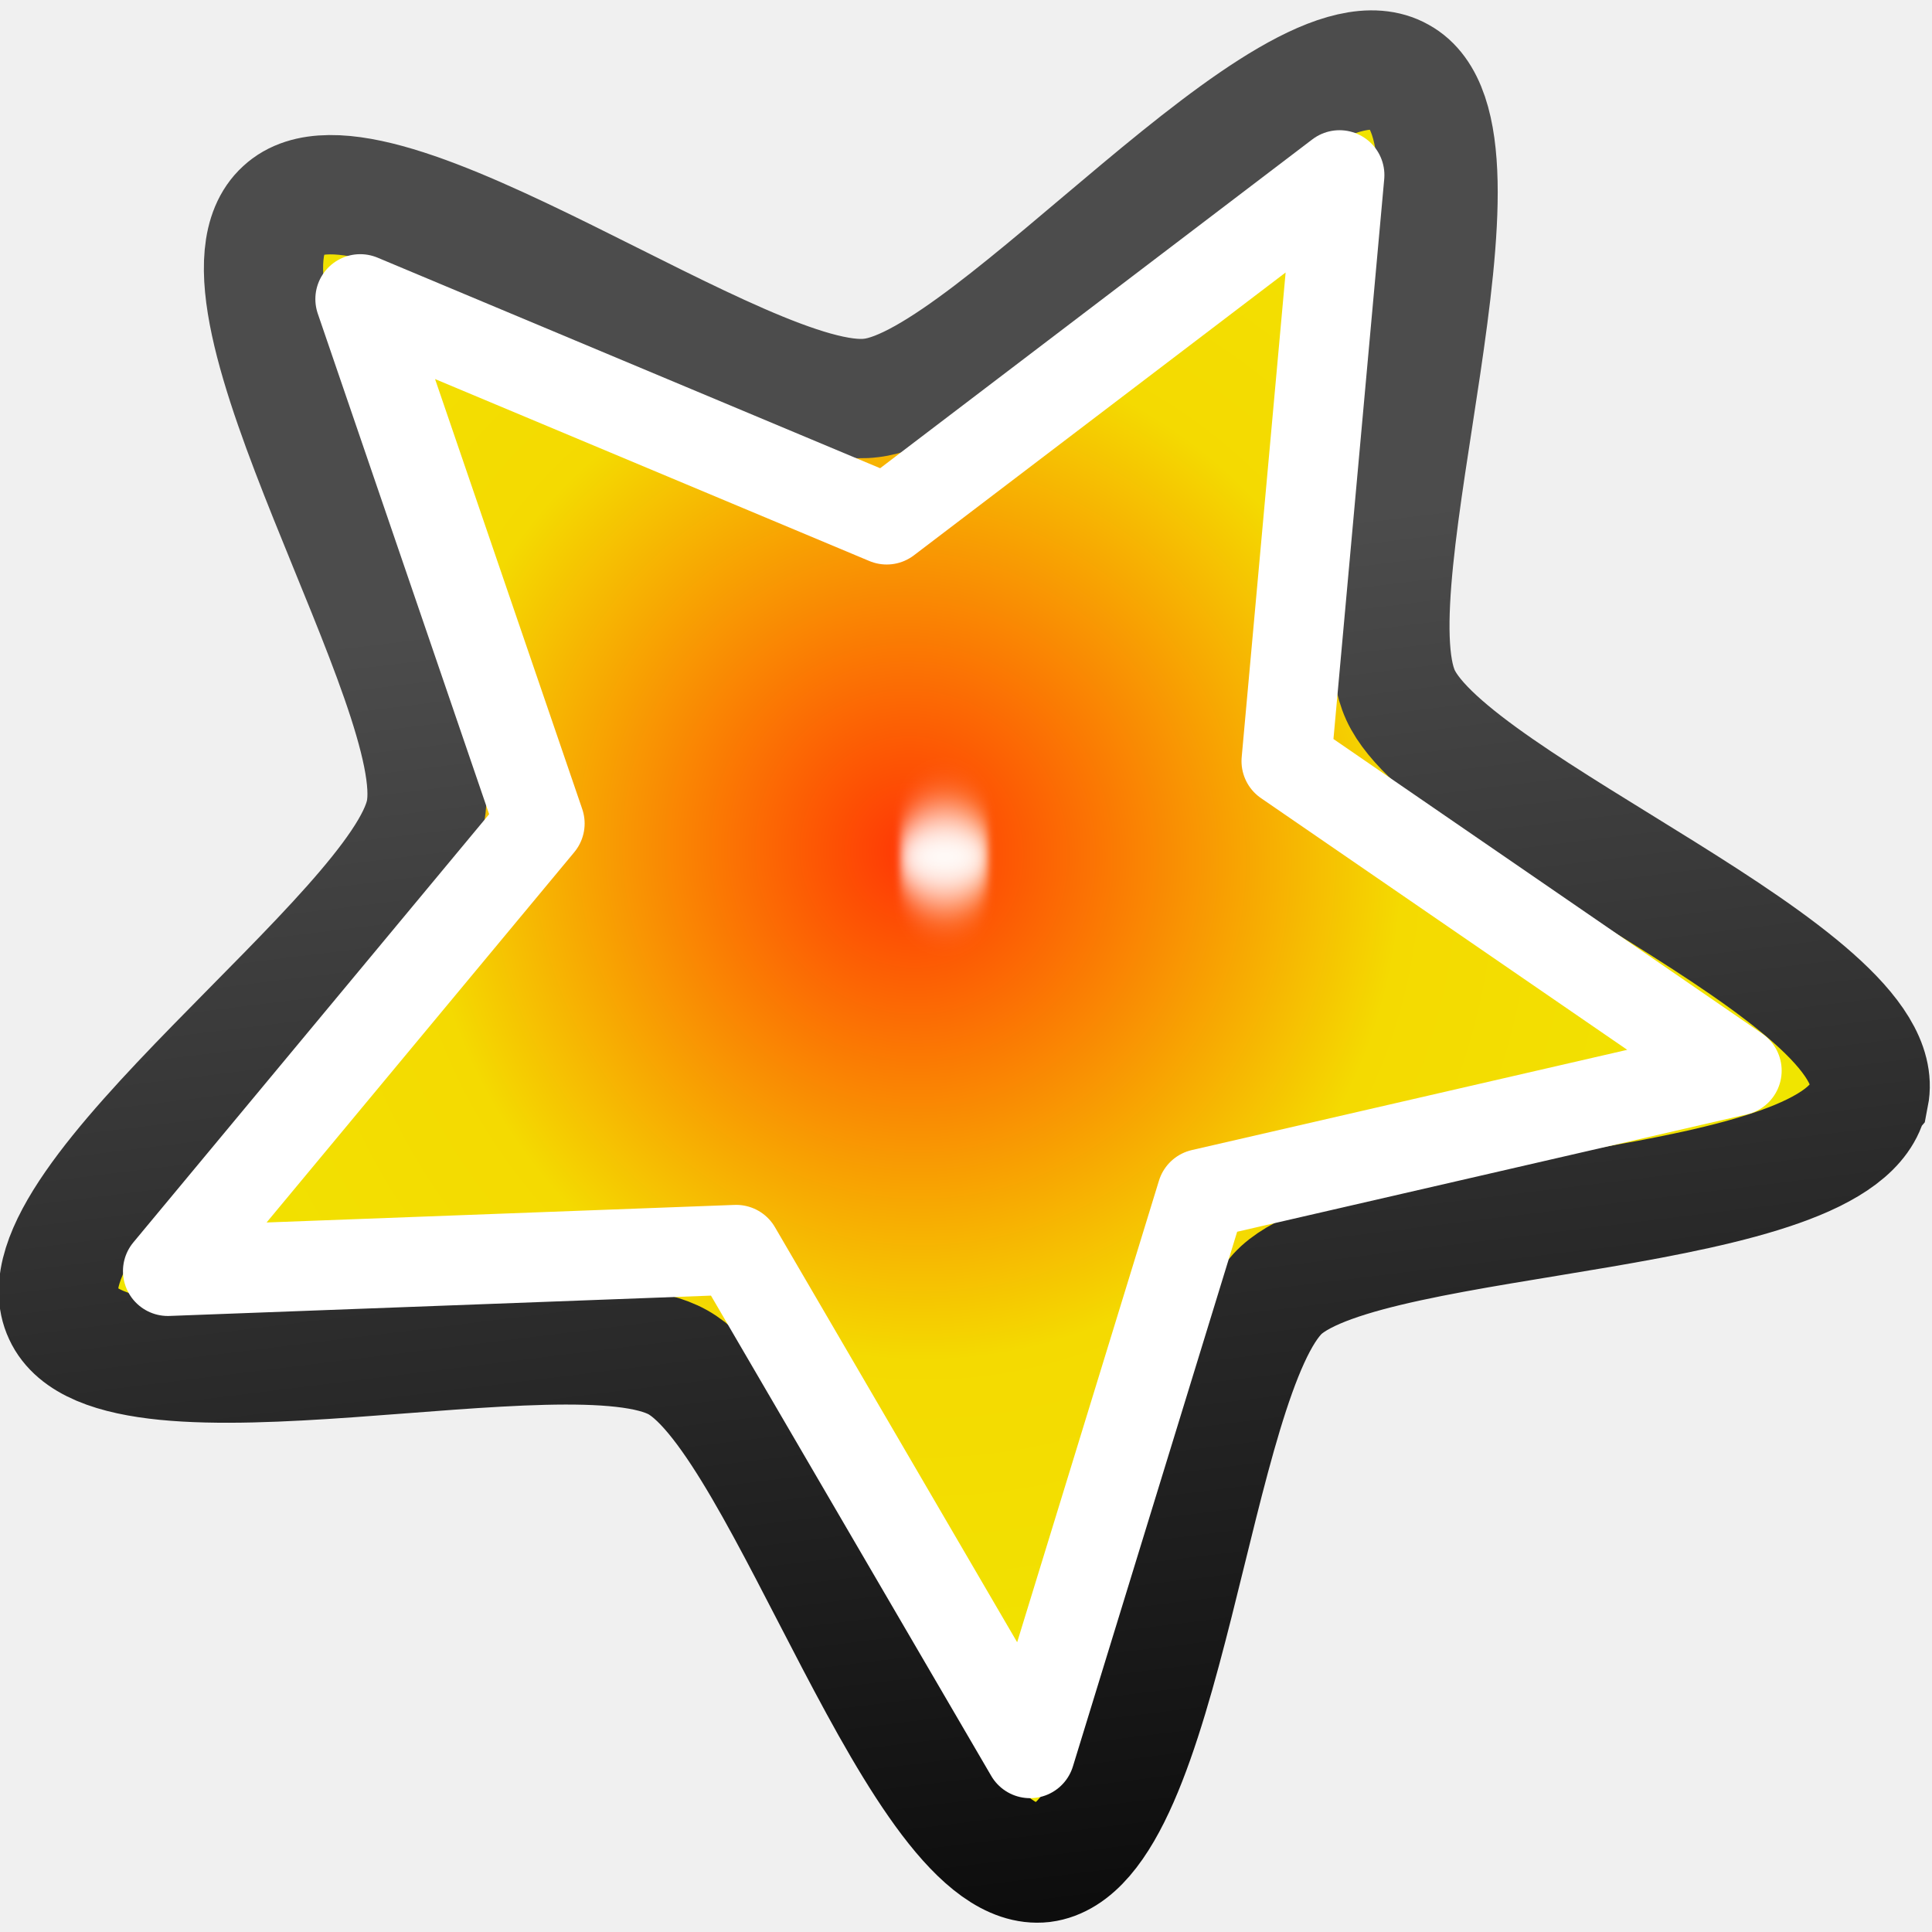
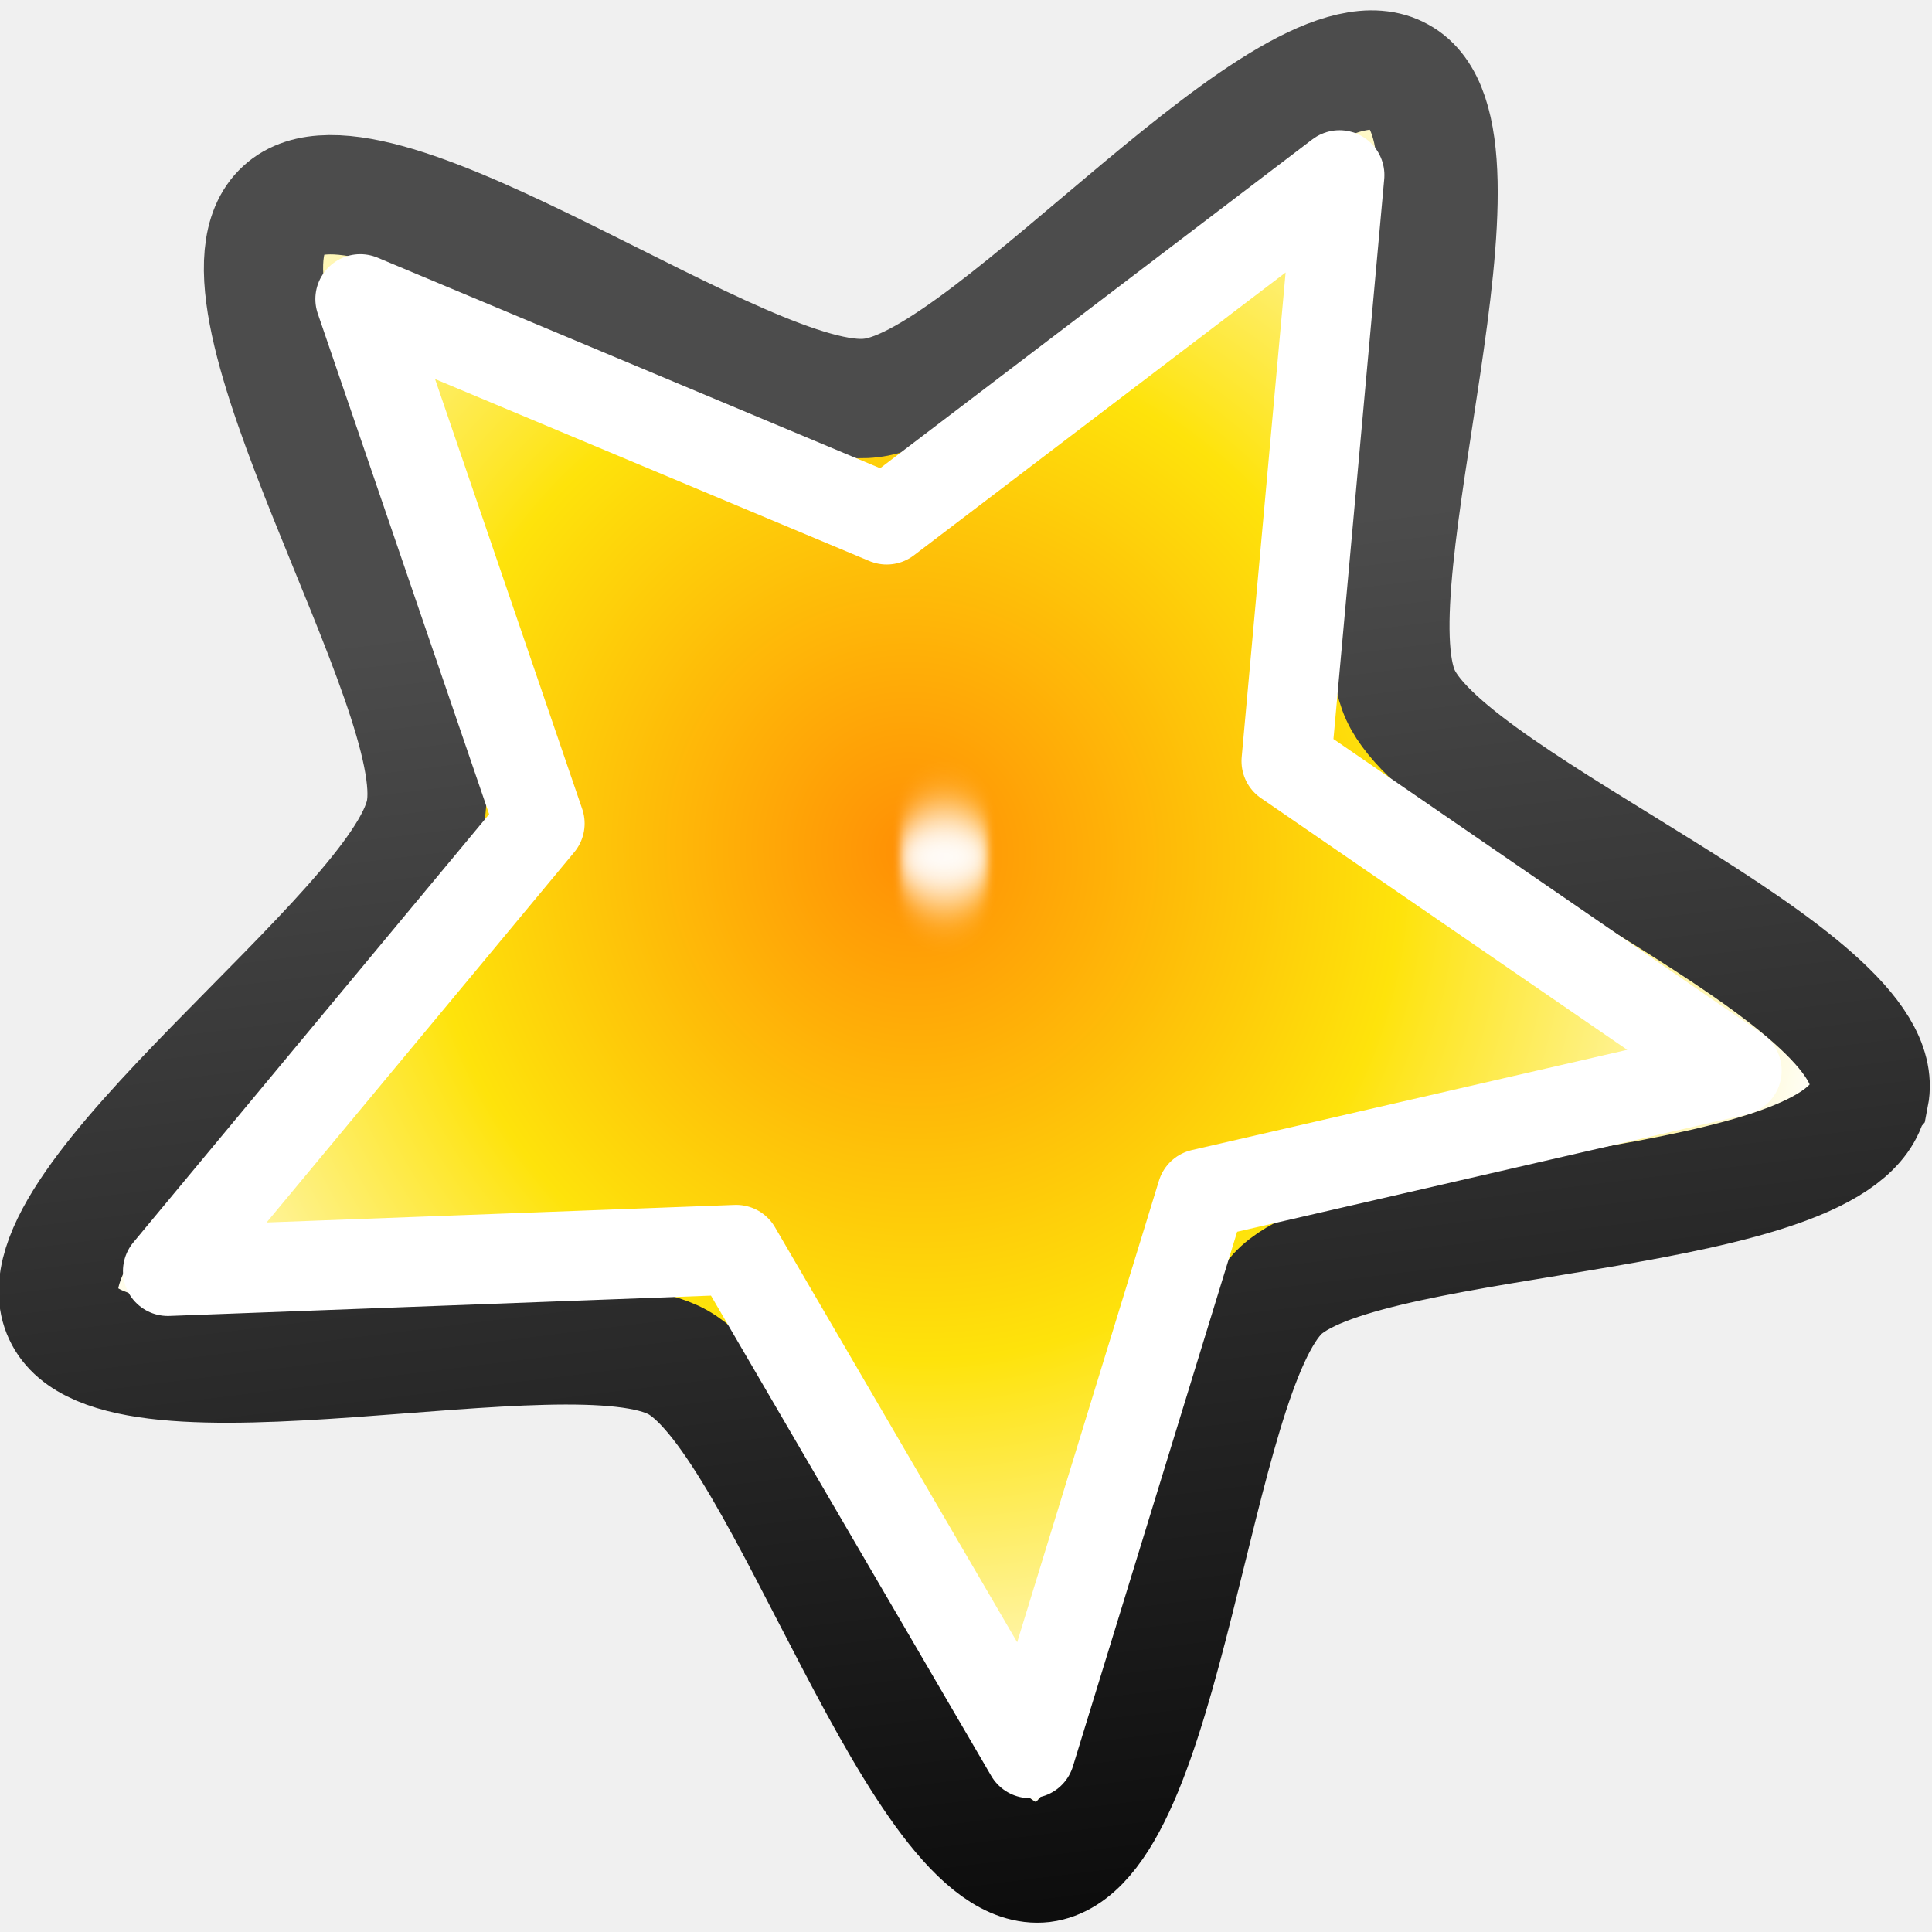
<svg xmlns="http://www.w3.org/2000/svg" xmlns:xlink="http://www.w3.org/1999/xlink" viewBox="0 0 48 48">
  <defs>
    <linearGradient id="a">
      <stop offset="0" stop-color="#4c4c4c" />
      <stop offset="1" stop-color="#0d0d0d" />
    </linearGradient>
    <linearGradient id="b">
-       <stop offset="0" stop-color="#ff3705" />
-       <stop offset=".522" stop-color="#f4da01" />
-       <stop offset="1" stop-color="#f0e600" />
+       <stop offset="0" stop-color="#ff8f05" />
+       <stop offset=".522" stop-color="#fee30b" />
+       <stop offset="1" stop-color="#fff" />
    </linearGradient>
    <linearGradient xlink:href="#a" id="d" x1="5.83" x2="12.91" y1="6.7" y2="13.2" gradientUnits="userSpaceOnUse" />
    <radialGradient xlink:href="#b" id="c" cx="7.18" cy="8.2" r="6.59" fx="7.18" fy="8.2" gradientTransform="matrix(.9 .5558 -.5314 .8606 5.08 -2.85)" gradientUnits="userSpaceOnUse" />
    <filter id="e" width="1.832" height="1.832" x="-.416" y="-.416" color-interpolation-filters="sRGB">
      <feGaussianBlur stdDeviation=".13" />
    </filter>
  </defs>
  <path fill="url(#c)" fill-rule="evenodd" stroke="url(#d)" stroke-width=".85" d="M13.51 5.1c.44.77-2.18 2.89-2.29 3.76-.1.88 1.95 3.55 1.36 4.2-.6.64-3.43-1.19-4.3-1.02-.86.17-2.76 2.95-3.56 2.58-.8-.36.07-3.62-.36-4.39C3.93 9.46.69 8.51.8 7.63c.1-.87 3.47-1.05 4.06-1.7.6-.64.51-4.01 1.38-4.18.86-.18 2.07 2.97 2.87 3.34.8.37 3.97-.76 4.4 0Z" enable-background="accumulate" overflow="visible" style="marker:none" transform="matrix(2.647 2.2616 -2.267 2.6553 22.22 -16.85)" />
  <path fill="none" stroke="#fff" stroke-linejoin="round" stroke-width="2.23" d="m43.15 26.6-13.29 3.06-4.27 13.9-7.3-12.51-14.12.53 9.24-11.12L8.95 7.43l13.08 5.48 11.25-8.56-1.32 14.56Z" enable-background="accumulate" overflow="visible" style="marker:none" />
  <path fill="#fffdfc" fill-rule="evenodd" d="M8.5 7.99a.37.37 0 0 1-.38.37.37.37 0 0 1-.37-.37.37.37 0 0 1 .37-.38.37.37 0 0 1 .37.37" filter="url(#e)" transform="rotate(36.96 28.44 21) scale(3.0331)" />
</svg>
